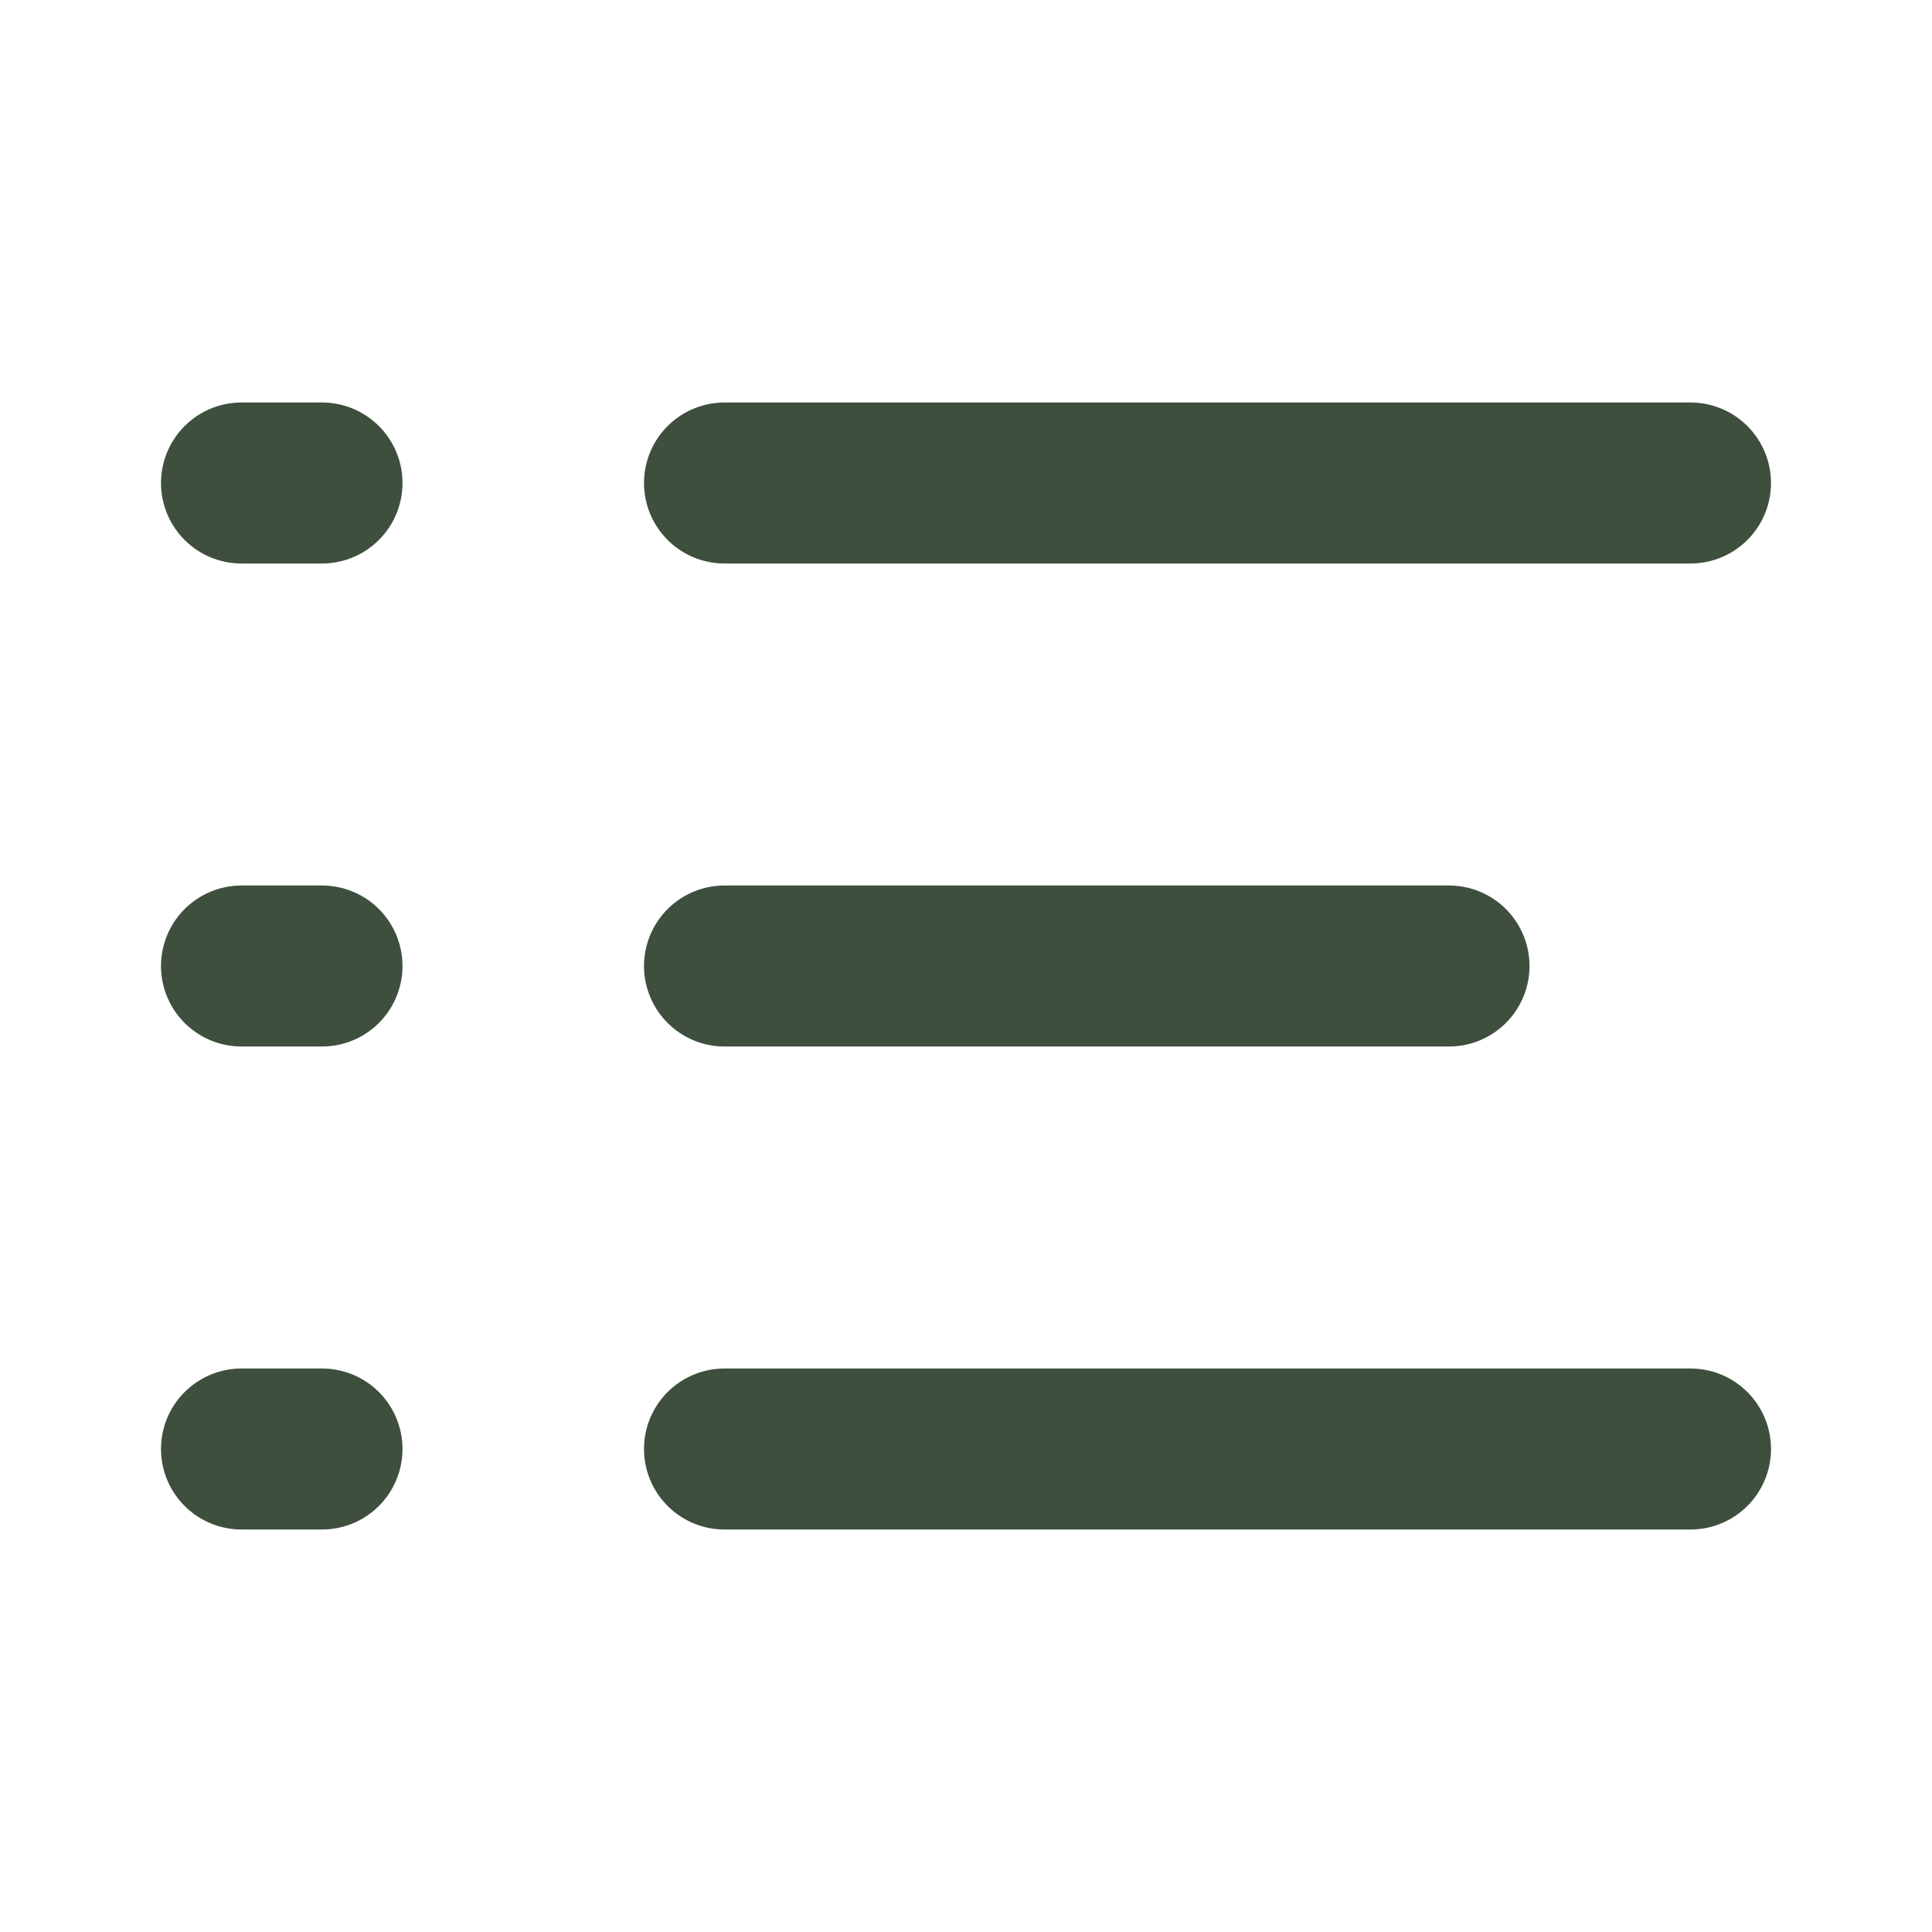
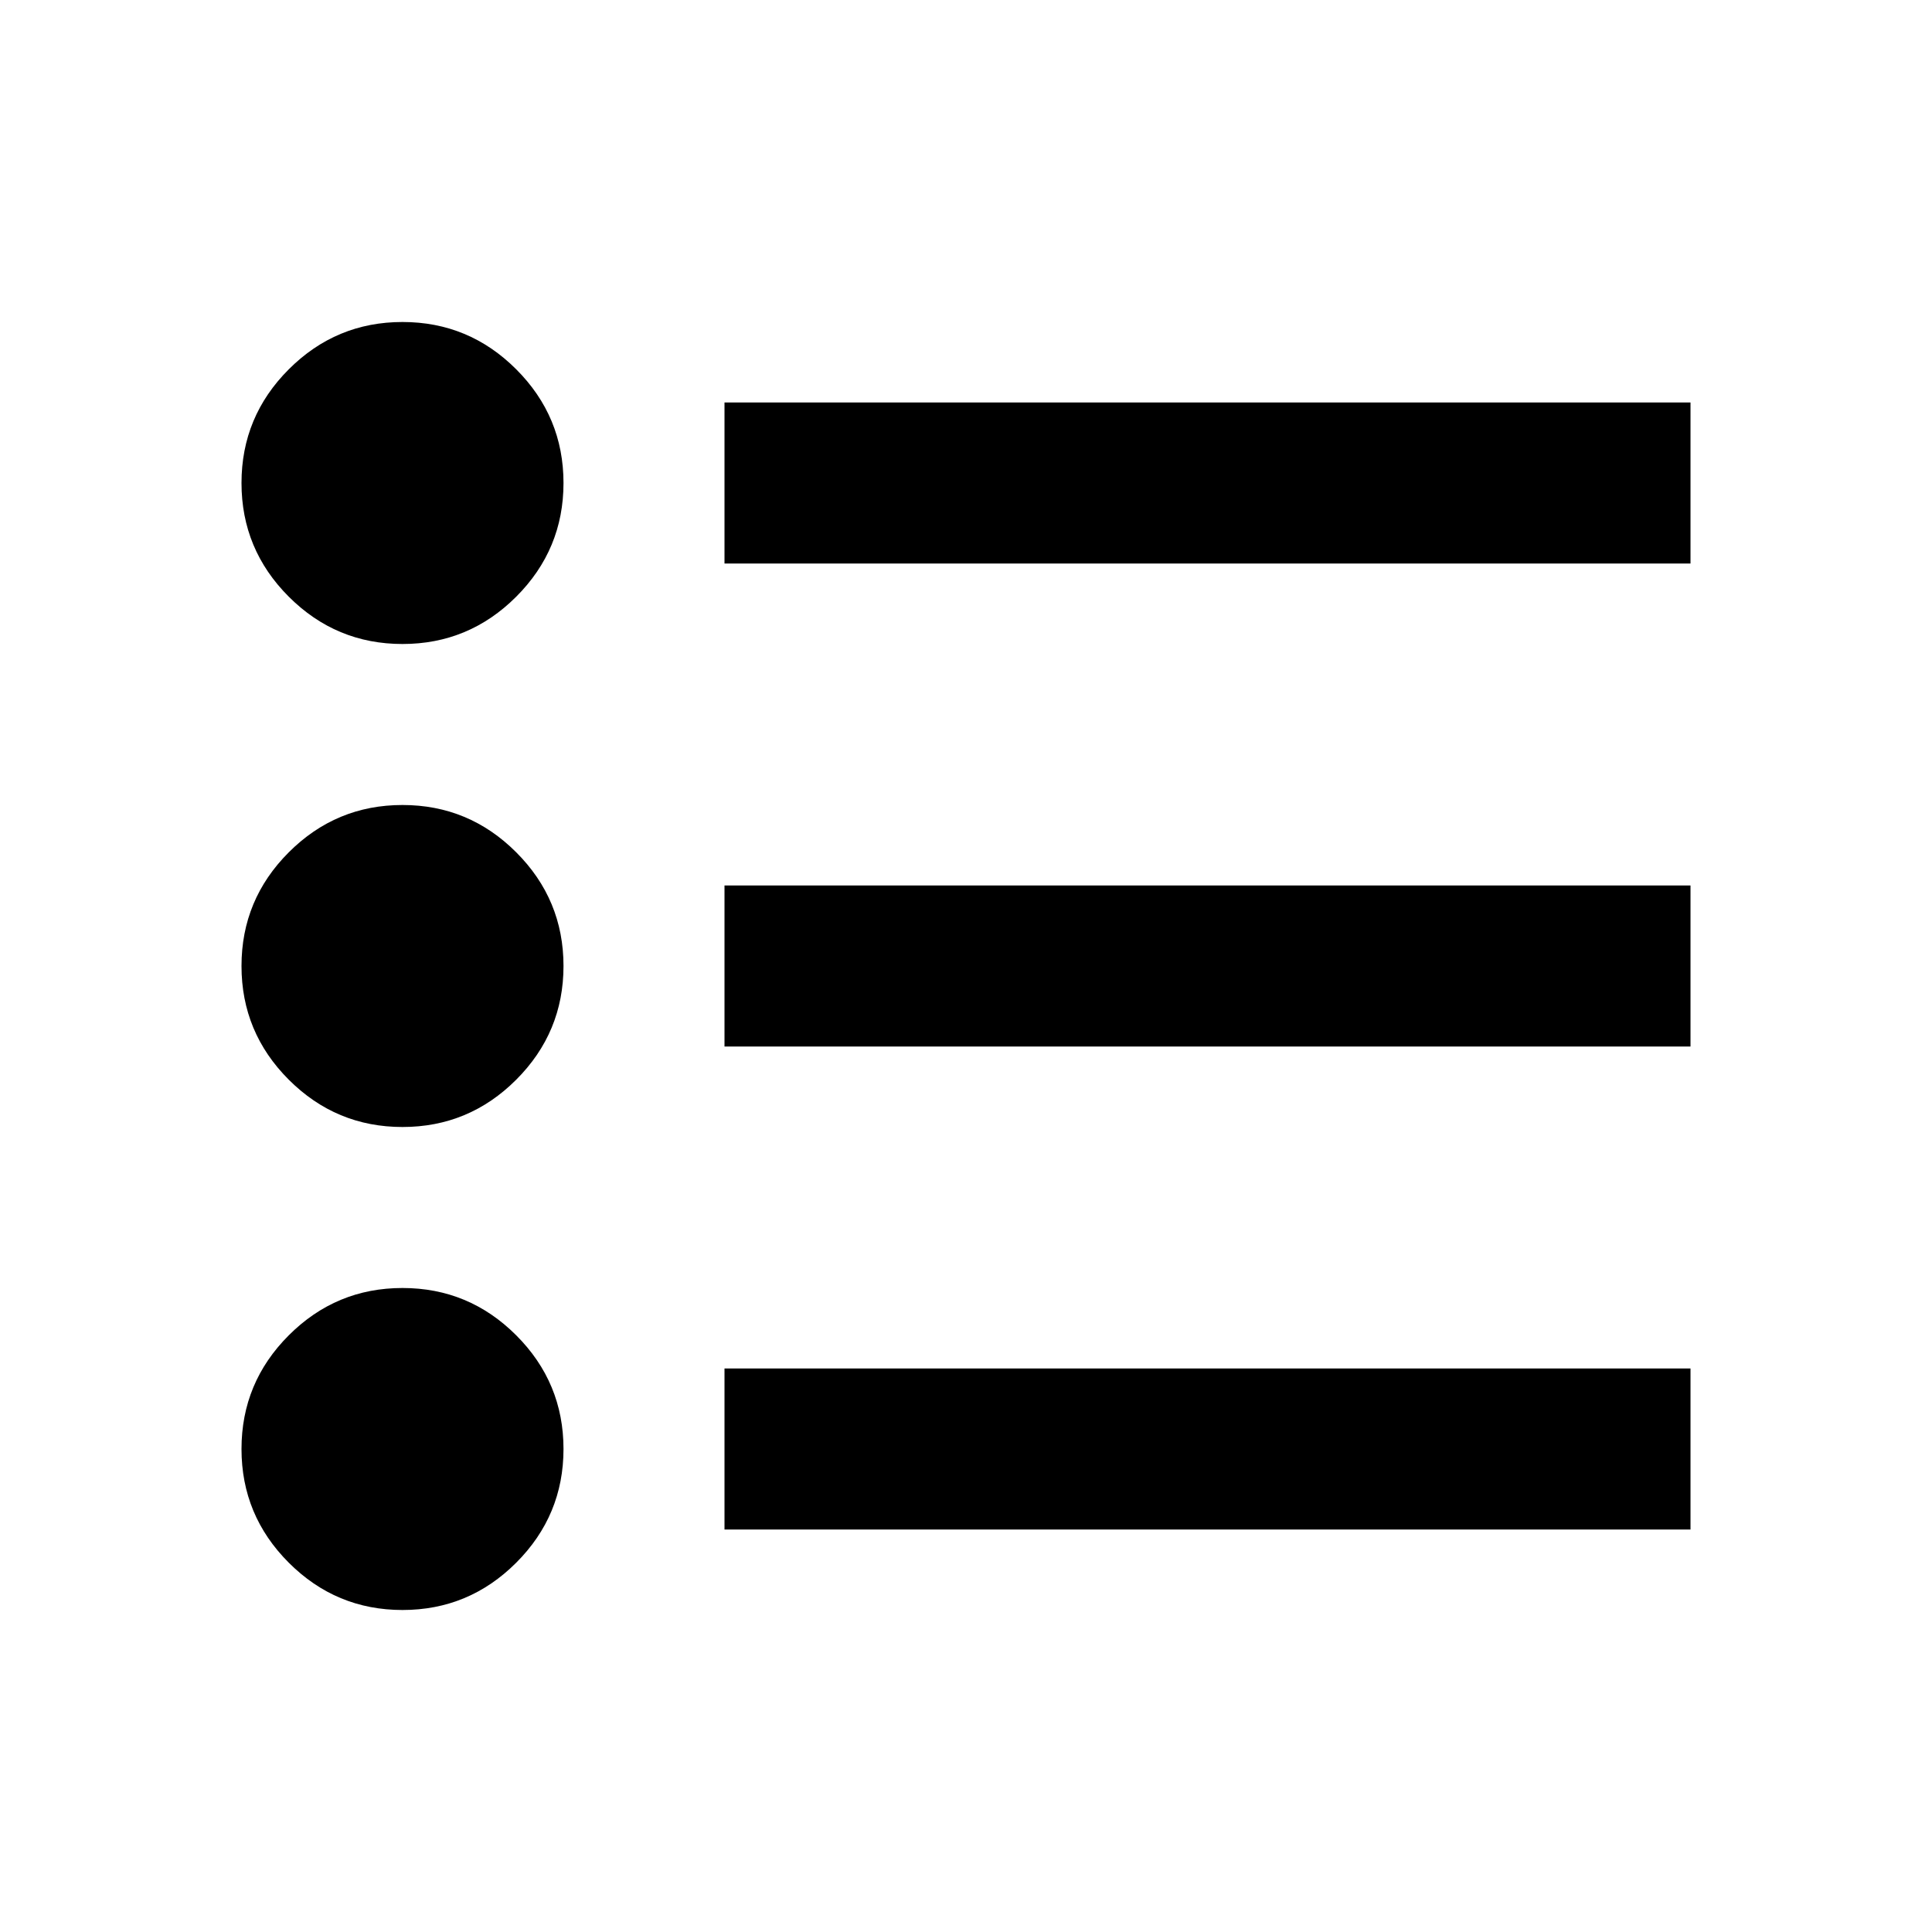
- <svg xmlns="http://www.w3.org/2000/svg" viewBox="0 0 24 24" fill="none" stroke="#3e4f3d" stroke-width="2" stroke-linecap="round" stroke-linejoin="round">
-   <path d="M9 6h12M9 12h9M9 18h12" />
-   <path d="M3 6h1M3 12h1M3 18h1" />
+ <svg xmlns="http://www.w3.org/2000/svg" height="24" viewBox="0 -960 960 960" width="24">
+   <path d="M360-200v-80h480v80H360Zm0-240v-80h480v80H360Zm0-240v-80h480v80H360ZM200-160q-33 0-56.5-23.5T120-240q0-33 23.5-56.5T200-320q33 0 56.5 23.5T280-240q0 33-23.5 56.5T200-160Zm0-240q-33 0-56.5-23.5T120-480q0-33 23.5-56.5T200-560q33 0 56.5 23.5T280-480q0 33-23.5 56.5T200-400Zm-56.5-263.5Q120-687 120-720t23.5-56.5Q167-800 200-800t56.5 23.5Q280-753 280-720t-23.5 56.5Q233-640 200-640t-56.5-23.5Z" />
</svg>
